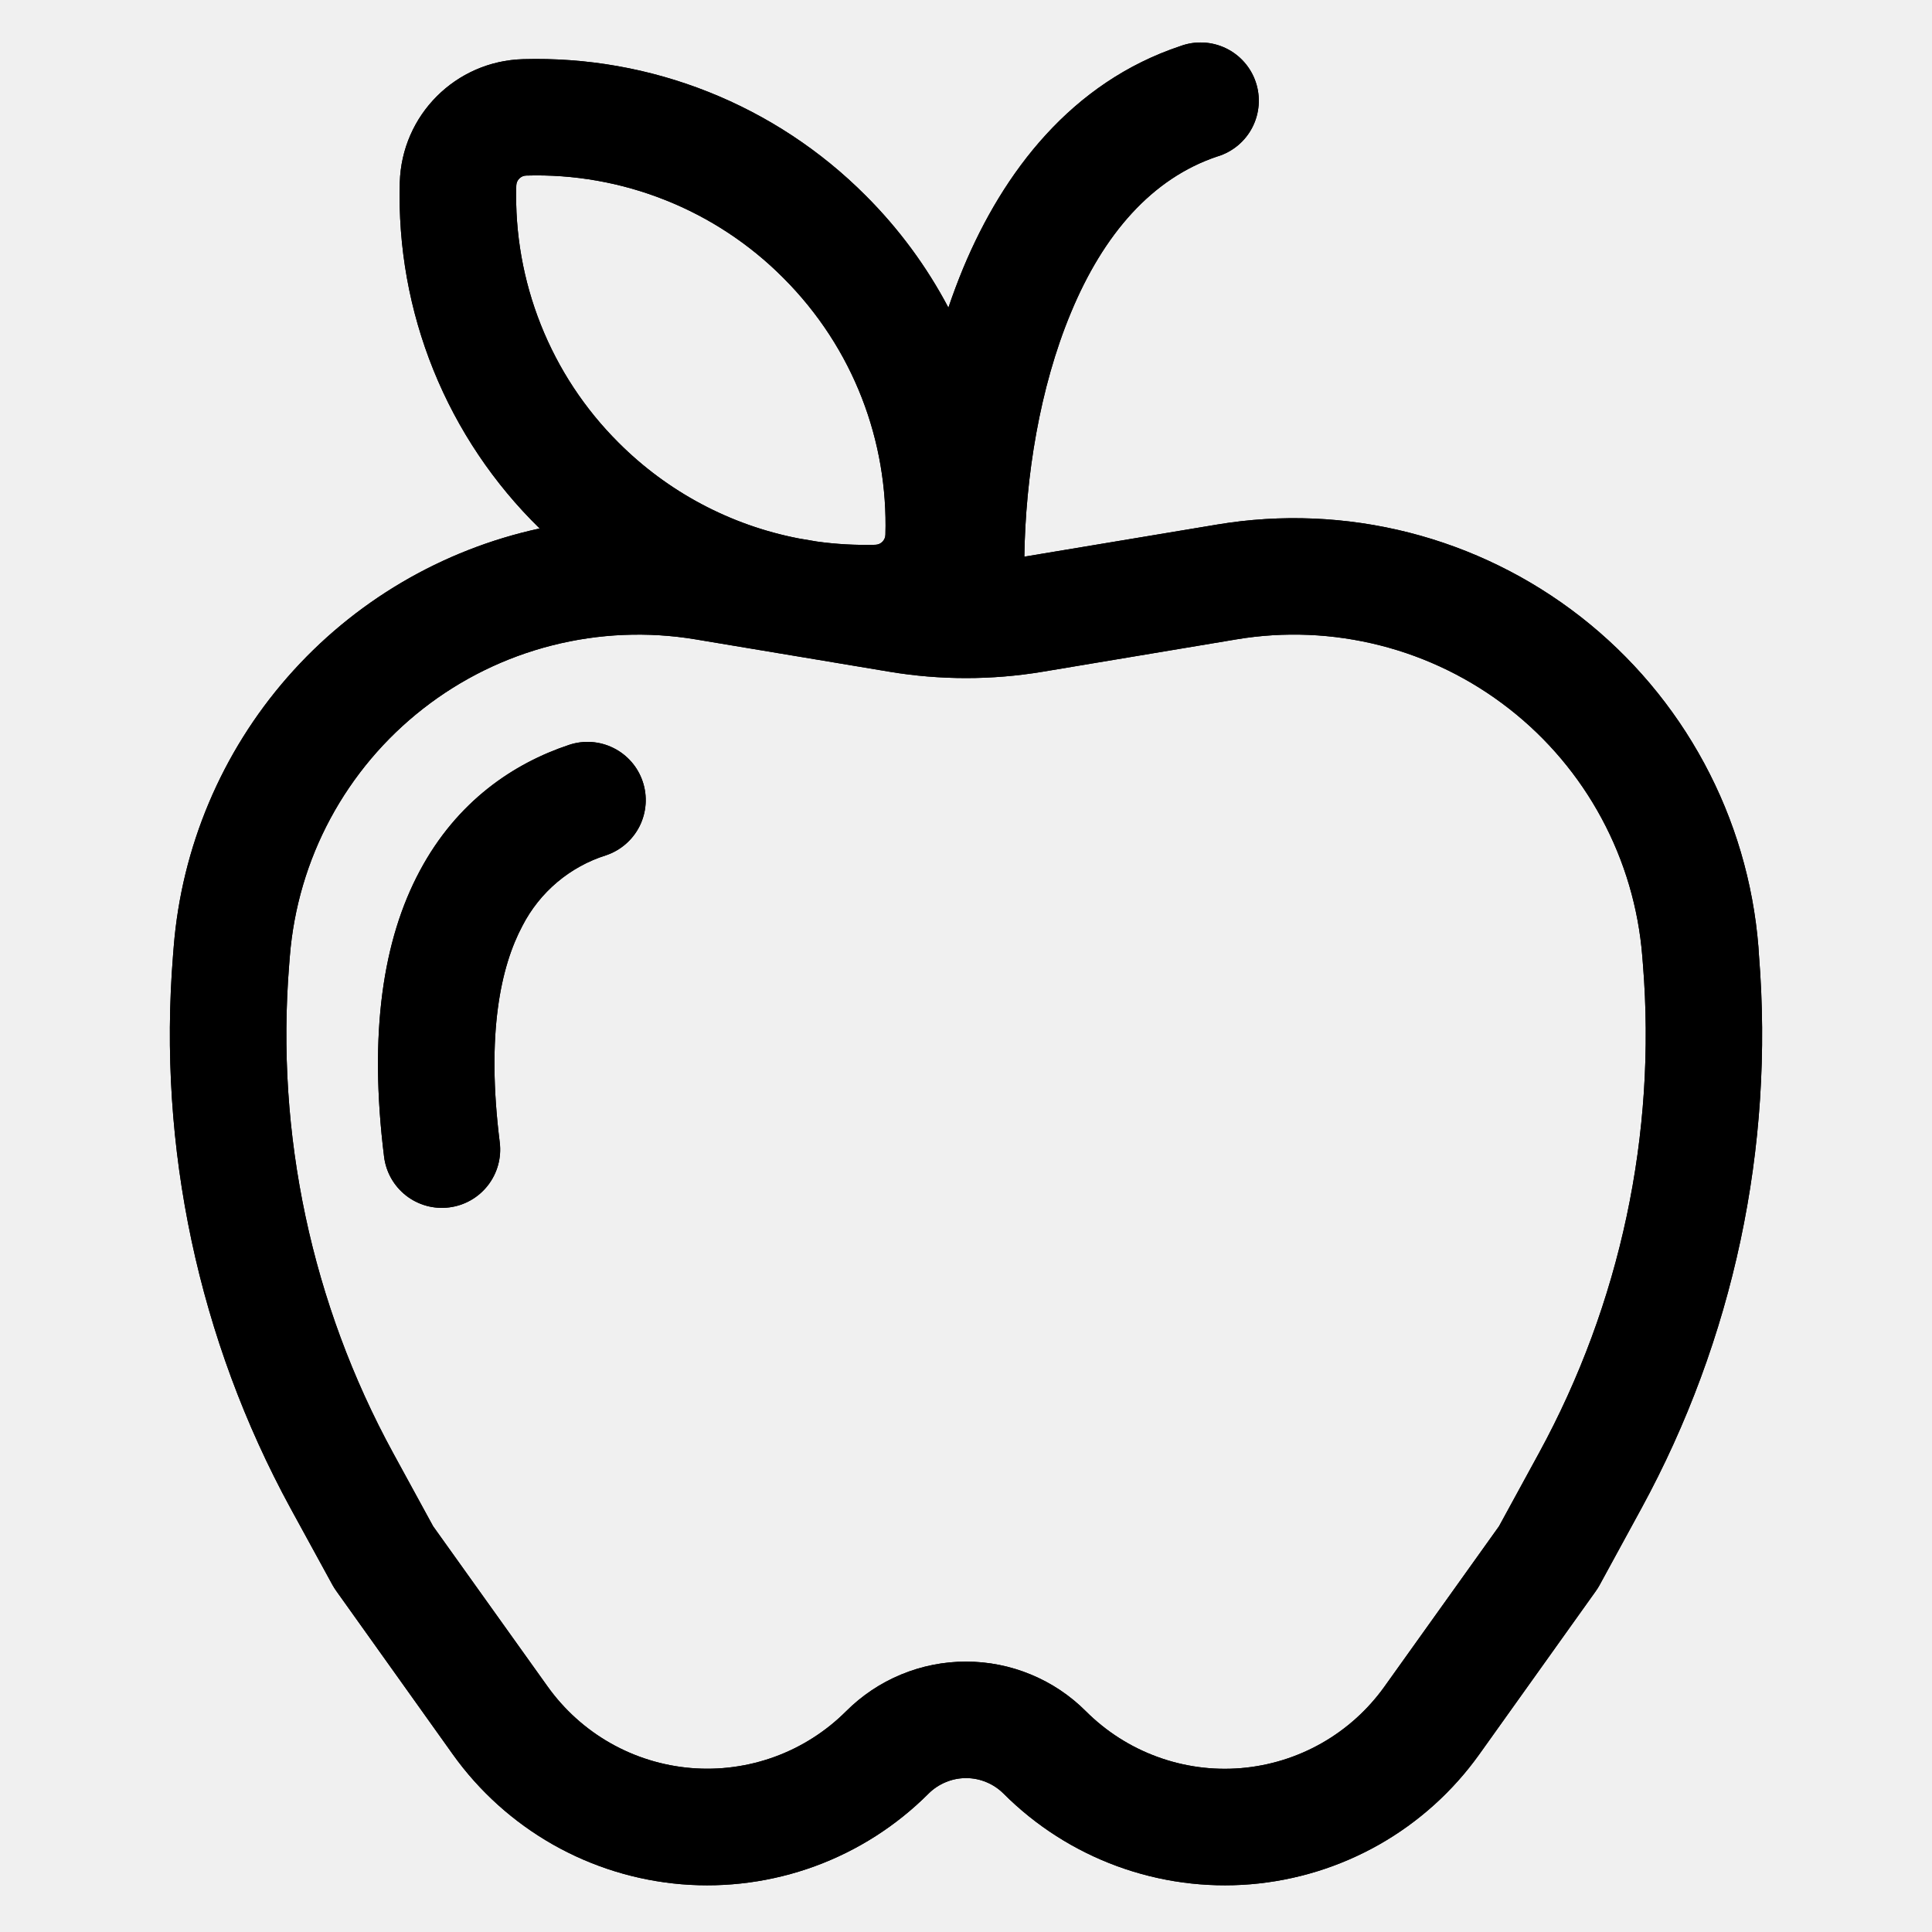
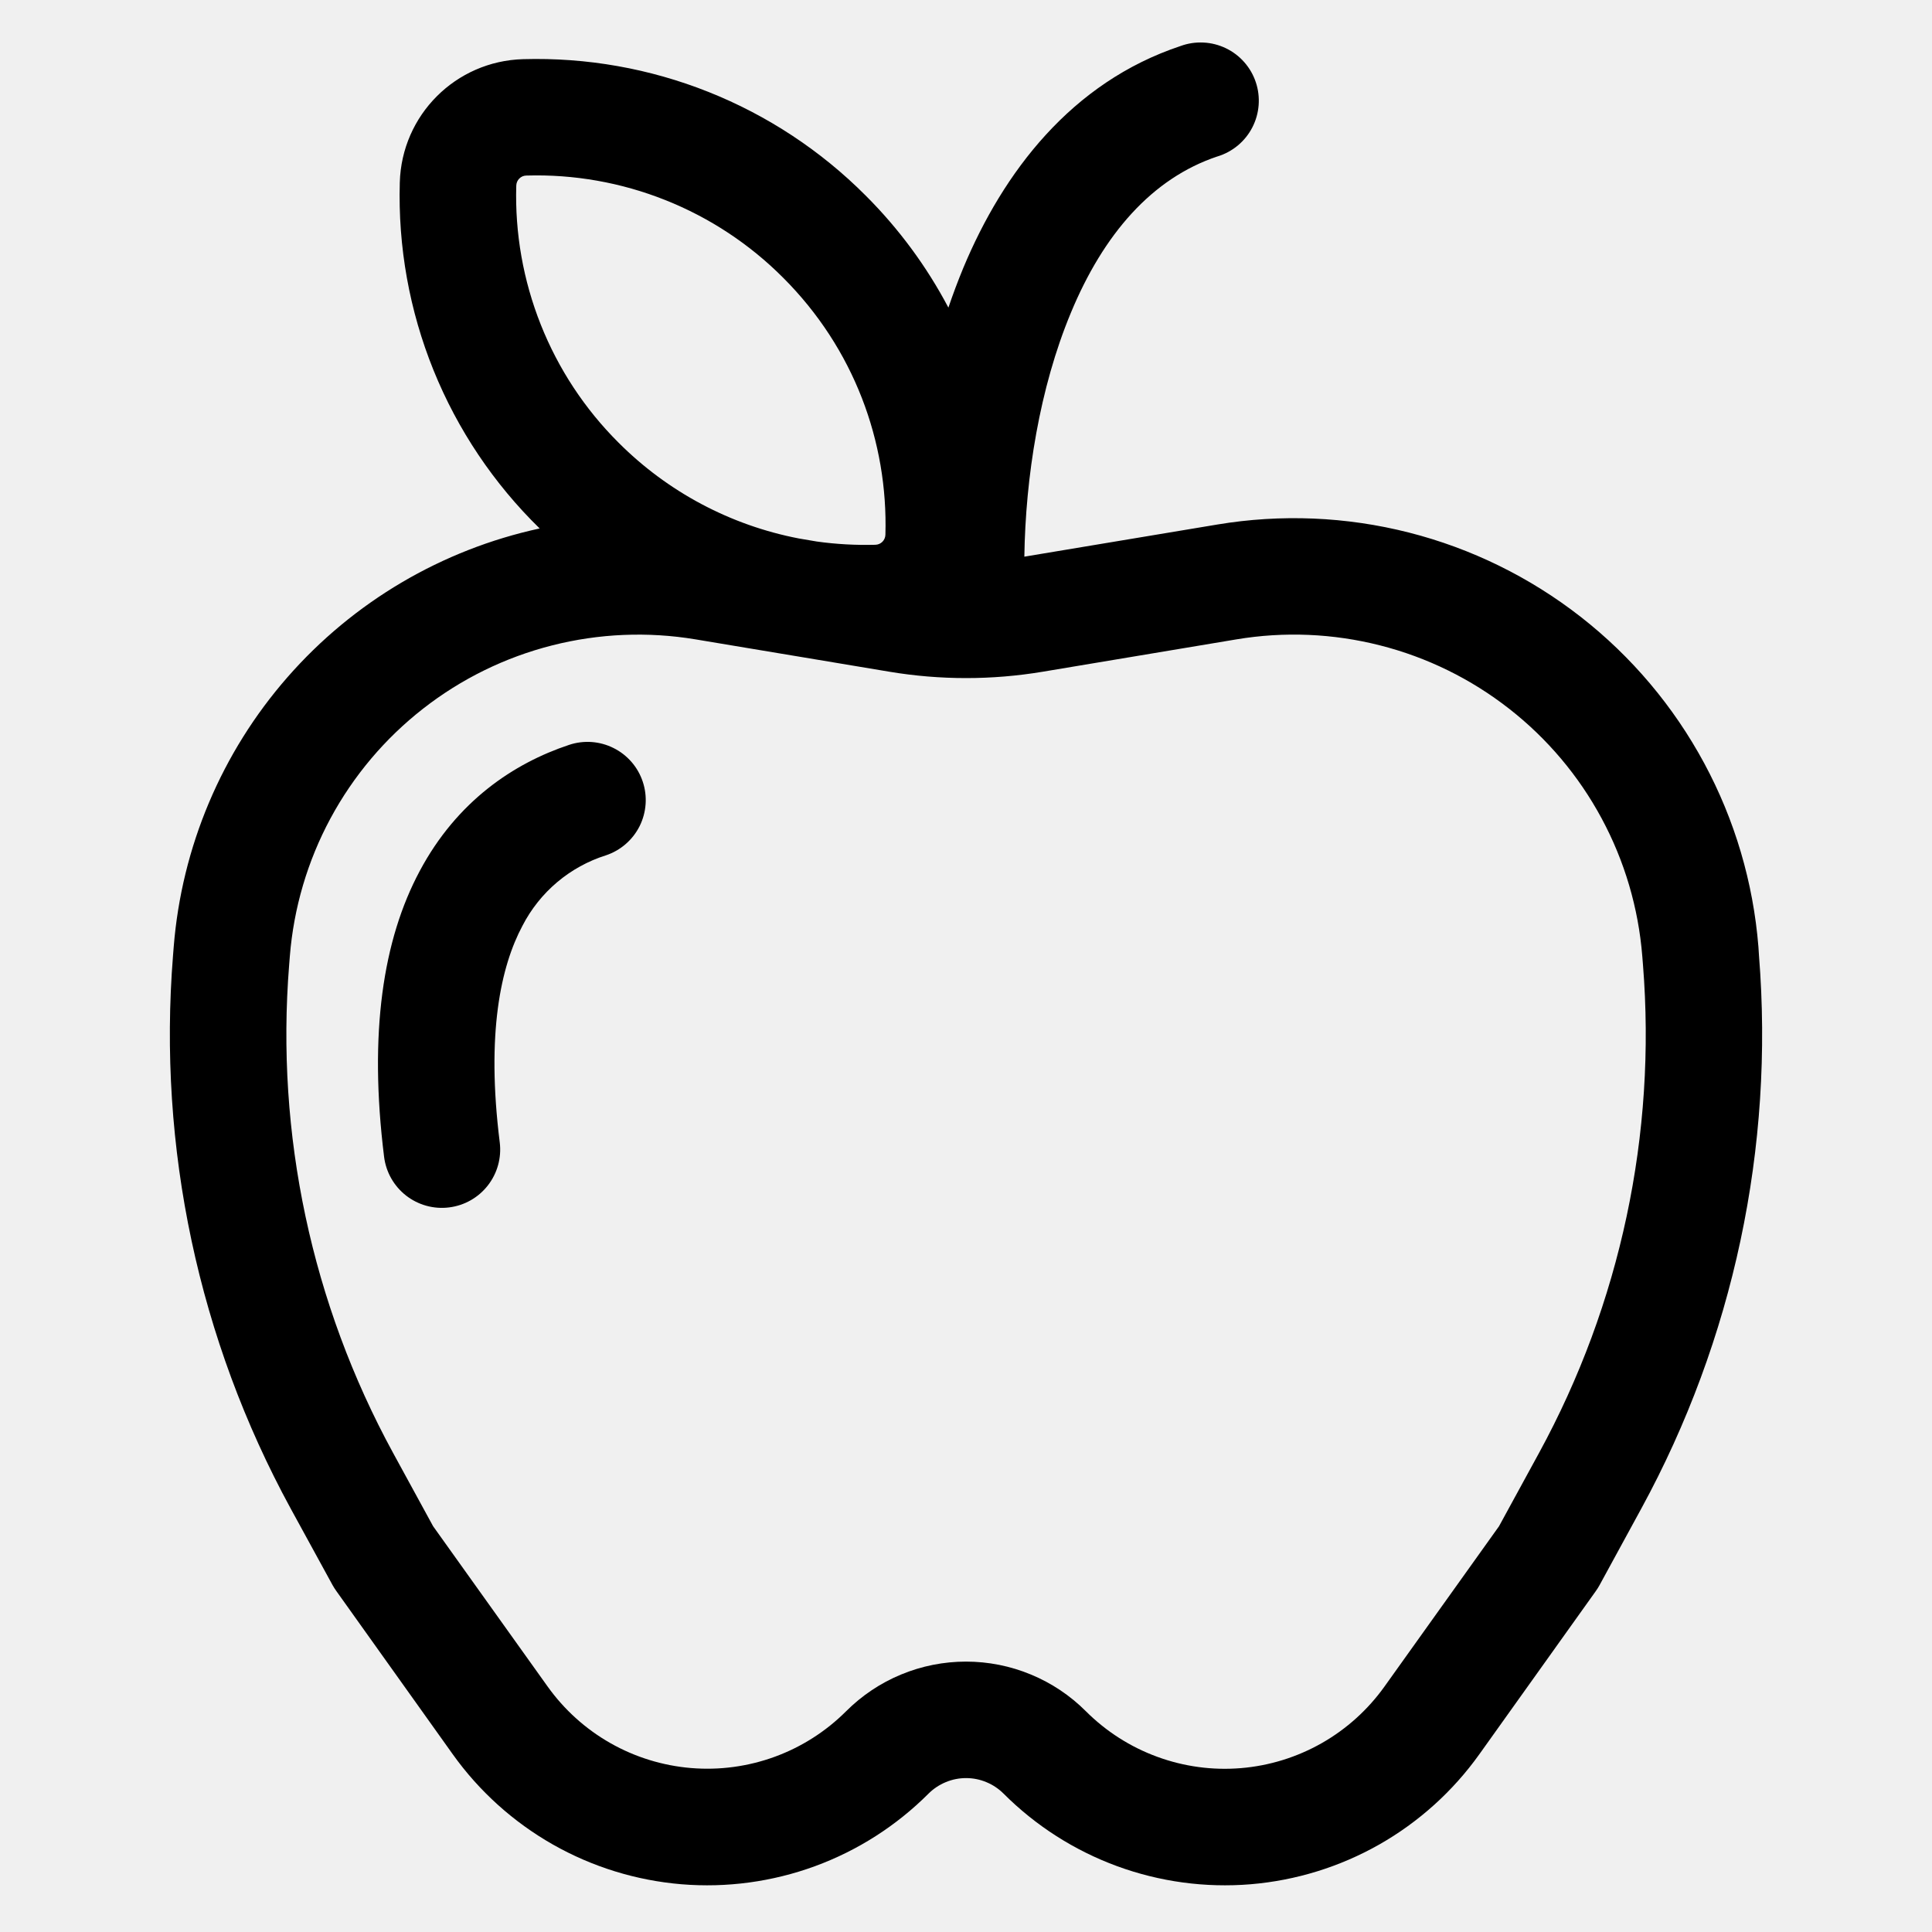
<svg xmlns="http://www.w3.org/2000/svg" width="45" height="45" viewBox="0 0 45 45" fill="none">
-   <mask id="path-1-inside-1_21_2175" fill="white">
+   <mask id="path-1-inside-1_21_2175">
    <path d="M14.971 18.207C15.085 18.548 15.058 18.92 14.898 19.242C14.737 19.563 14.455 19.808 14.114 19.922C13.698 20.053 13.311 20.266 12.977 20.548C12.643 20.83 12.369 21.175 12.169 21.563C11.664 22.51 11.322 24.067 11.64 26.609C11.684 26.967 11.585 27.327 11.363 27.611C11.142 27.895 10.817 28.079 10.46 28.123C10.102 28.168 9.742 28.068 9.458 27.847C9.174 27.625 8.99 27.3 8.946 26.943C8.588 24.059 8.921 21.886 9.776 20.288C10.644 18.66 11.965 17.779 13.254 17.35C13.423 17.293 13.602 17.271 13.78 17.283C13.957 17.296 14.131 17.343 14.29 17.423C14.45 17.502 14.592 17.613 14.709 17.747C14.826 17.882 14.915 18.038 14.971 18.207ZM28.357 3.644C28.531 3.591 28.692 3.504 28.832 3.388C28.971 3.272 29.086 3.129 29.169 2.968C29.252 2.807 29.302 2.631 29.316 2.45C29.33 2.269 29.308 2.087 29.25 1.915C29.193 1.743 29.102 1.585 28.982 1.449C28.862 1.312 28.716 1.202 28.552 1.123C28.389 1.045 28.211 0.999 28.03 0.991C27.849 0.982 27.668 1.009 27.497 1.072C24.955 1.918 23.368 4.007 22.435 6.245C22.31 6.548 22.195 6.855 22.09 7.165C21.582 6.202 20.932 5.322 20.161 4.553C19.119 3.508 17.873 2.687 16.501 2.141C15.13 1.595 13.661 1.336 12.185 1.378C10.612 1.422 9.355 2.681 9.312 4.251C9.269 5.747 9.536 7.235 10.097 8.622C10.658 10.008 11.5 11.264 12.57 12.309C10.291 12.803 8.232 14.017 6.697 15.772C5.161 17.527 4.232 19.73 4.046 22.054L4.03 22.255C3.672 26.724 4.624 31.2 6.77 35.136L7.747 36.922C7.774 36.968 7.801 37.014 7.833 37.057L10.546 40.861C11.161 41.722 11.957 42.439 12.877 42.962C13.796 43.484 14.819 43.8 15.874 43.888C16.928 43.975 17.989 43.831 18.983 43.467C19.976 43.103 20.878 42.526 21.626 41.778C21.741 41.663 21.878 41.572 22.028 41.51C22.178 41.447 22.339 41.415 22.501 41.415C22.664 41.415 22.825 41.447 22.975 41.51C23.125 41.572 23.261 41.663 23.376 41.778C24.124 42.526 25.027 43.103 26.02 43.467C27.013 43.831 28.074 43.975 29.129 43.888C30.183 43.8 31.206 43.484 32.126 42.962C33.046 42.439 33.841 41.722 34.456 40.861L37.169 37.06C37.201 37.016 37.23 36.969 37.256 36.922L38.23 35.136C40.376 31.2 41.328 26.724 40.97 22.255L40.957 22.054C40.837 20.556 40.407 19.099 39.694 17.776C38.981 16.453 38.002 15.292 36.817 14.367C35.632 13.442 34.268 12.773 32.812 12.403C31.355 12.033 29.837 11.97 28.355 12.217L23.859 12.966C23.886 11.118 24.212 9.04 24.942 7.287C25.701 5.456 26.83 4.154 28.355 3.644M19.025 12.613L18.607 12.542C17.014 12.235 15.55 11.456 14.404 10.307C13.62 9.525 13.005 8.591 12.596 7.562C12.187 6.533 11.992 5.431 12.025 4.325C12.026 4.262 12.051 4.203 12.095 4.159C12.139 4.114 12.199 4.089 12.261 4.089C13.368 4.056 14.47 4.251 15.499 4.661C16.527 5.07 17.462 5.686 18.243 6.471C19.89 8.117 20.685 10.291 20.623 12.453C20.622 12.515 20.597 12.575 20.553 12.619C20.509 12.663 20.449 12.688 20.387 12.689C19.931 12.701 19.476 12.676 19.025 12.613ZM18.135 15.215L18.604 15.293L20.718 15.646C21.899 15.843 23.104 15.843 24.285 15.646L28.8 14.892C29.912 14.706 31.05 14.754 32.143 15.032C33.236 15.309 34.259 15.811 35.147 16.505C36.036 17.198 36.771 18.069 37.305 19.062C37.84 20.055 38.162 21.148 38.252 22.271L38.268 22.472C38.584 26.416 37.743 30.366 35.848 33.84L34.915 35.549L32.248 39.282C31.862 39.822 31.363 40.273 30.786 40.601C30.209 40.929 29.567 41.128 28.905 41.183C28.243 41.238 27.578 41.148 26.954 40.919C26.33 40.691 25.764 40.329 25.294 39.86C24.928 39.493 24.492 39.201 24.012 39.003C23.533 38.804 23.019 38.702 22.5 38.702C21.981 38.702 21.467 38.804 20.988 39.003C20.508 39.201 20.073 39.493 19.706 39.86C19.236 40.329 18.67 40.69 18.047 40.918C17.423 41.146 16.758 41.236 16.096 41.181C15.435 41.126 14.793 40.928 14.216 40.6C13.639 40.272 13.141 39.822 12.755 39.282L10.088 35.549L9.155 33.84C7.26 30.366 6.419 26.416 6.735 22.472L6.751 22.271C6.841 21.148 7.163 20.055 7.697 19.063C8.232 18.07 8.966 17.2 9.855 16.506C10.743 15.812 11.766 15.31 12.858 15.033C13.95 14.755 15.088 14.707 16.2 14.892L18.135 15.215Z" />
  </mask>
  <path d="M14.971 18.207C15.085 18.548 15.058 18.92 14.898 19.242C14.737 19.563 14.455 19.808 14.114 19.922C13.698 20.053 13.311 20.266 12.977 20.548C12.643 20.83 12.369 21.175 12.169 21.563C11.664 22.51 11.322 24.067 11.64 26.609C11.684 26.967 11.585 27.327 11.363 27.611C11.142 27.895 10.817 28.079 10.46 28.123C10.102 28.168 9.742 28.068 9.458 27.847C9.174 27.625 8.99 27.3 8.946 26.943C8.588 24.059 8.921 21.886 9.776 20.288C10.644 18.66 11.965 17.779 13.254 17.35C13.423 17.293 13.602 17.271 13.78 17.283C13.957 17.296 14.131 17.343 14.29 17.423C14.45 17.502 14.592 17.613 14.709 17.747C14.826 17.882 14.915 18.038 14.971 18.207ZM28.357 3.644C28.531 3.591 28.692 3.504 28.832 3.388C28.971 3.272 29.086 3.129 29.169 2.968C29.252 2.807 29.302 2.631 29.316 2.45C29.33 2.269 29.308 2.087 29.25 1.915C29.193 1.743 29.102 1.585 28.982 1.449C28.862 1.312 28.716 1.202 28.552 1.123C28.389 1.045 28.211 0.999 28.03 0.991C27.849 0.982 27.668 1.009 27.497 1.072C24.955 1.918 23.368 4.007 22.435 6.245C22.31 6.548 22.195 6.855 22.09 7.165C21.582 6.202 20.932 5.322 20.161 4.553C19.119 3.508 17.873 2.687 16.501 2.141C15.13 1.595 13.661 1.336 12.185 1.378C10.612 1.422 9.355 2.681 9.312 4.251C9.269 5.747 9.536 7.235 10.097 8.622C10.658 10.008 11.5 11.264 12.57 12.309C10.291 12.803 8.232 14.017 6.697 15.772C5.161 17.527 4.232 19.73 4.046 22.054L4.03 22.255C3.672 26.724 4.624 31.2 6.77 35.136L7.747 36.922C7.774 36.968 7.801 37.014 7.833 37.057L10.546 40.861C11.161 41.722 11.957 42.439 12.877 42.962C13.796 43.484 14.819 43.8 15.874 43.888C16.928 43.975 17.989 43.831 18.983 43.467C19.976 43.103 20.878 42.526 21.626 41.778C21.741 41.663 21.878 41.572 22.028 41.51C22.178 41.447 22.339 41.415 22.501 41.415C22.664 41.415 22.825 41.447 22.975 41.51C23.125 41.572 23.261 41.663 23.376 41.778C24.124 42.526 25.027 43.103 26.02 43.467C27.013 43.831 28.074 43.975 29.129 43.888C30.183 43.8 31.206 43.484 32.126 42.962C33.046 42.439 33.841 41.722 34.456 40.861L37.169 37.06C37.201 37.016 37.23 36.969 37.256 36.922L38.23 35.136C40.376 31.2 41.328 26.724 40.97 22.255L40.957 22.054C40.837 20.556 40.407 19.099 39.694 17.776C38.981 16.453 38.002 15.292 36.817 14.367C35.632 13.442 34.268 12.773 32.812 12.403C31.355 12.033 29.837 11.97 28.355 12.217L23.859 12.966C23.886 11.118 24.212 9.04 24.942 7.287C25.701 5.456 26.83 4.154 28.355 3.644M19.025 12.613L18.607 12.542C17.014 12.235 15.55 11.456 14.404 10.307C13.62 9.525 13.005 8.591 12.596 7.562C12.187 6.533 11.992 5.431 12.025 4.325C12.026 4.262 12.051 4.203 12.095 4.159C12.139 4.114 12.199 4.089 12.261 4.089C13.368 4.056 14.47 4.251 15.499 4.661C16.527 5.07 17.462 5.686 18.243 6.471C19.89 8.117 20.685 10.291 20.623 12.453C20.622 12.515 20.597 12.575 20.553 12.619C20.509 12.663 20.449 12.688 20.387 12.689C19.931 12.701 19.476 12.676 19.025 12.613ZM18.135 15.215L18.604 15.293L20.718 15.646C21.899 15.843 23.104 15.843 24.285 15.646L28.8 14.892C29.912 14.706 31.05 14.754 32.143 15.032C33.236 15.309 34.259 15.811 35.147 16.505C36.036 17.198 36.771 18.069 37.305 19.062C37.84 20.055 38.162 21.148 38.252 22.271L38.268 22.472C38.584 26.416 37.743 30.366 35.848 33.84L34.915 35.549L32.248 39.282C31.862 39.822 31.363 40.273 30.786 40.601C30.209 40.929 29.567 41.128 28.905 41.183C28.243 41.238 27.578 41.148 26.954 40.919C26.33 40.691 25.764 40.329 25.294 39.86C24.928 39.493 24.492 39.201 24.012 39.003C23.533 38.804 23.019 38.702 22.5 38.702C21.981 38.702 21.467 38.804 20.988 39.003C20.508 39.201 20.073 39.493 19.706 39.86C19.236 40.329 18.67 40.69 18.047 40.918C17.423 41.146 16.758 41.236 16.096 41.181C15.435 41.126 14.793 40.928 14.216 40.6C13.639 40.272 13.141 39.822 12.755 39.282L10.088 35.549L9.155 33.84C7.26 30.366 6.419 26.416 6.735 22.472L6.751 22.271C6.841 21.148 7.163 20.055 7.697 19.063C8.232 18.07 8.966 17.2 9.855 16.506C10.743 15.812 11.766 15.31 12.858 15.033C13.95 14.755 15.088 14.707 16.2 14.892L18.135 15.215Z" fill="black" />
  <path d="M14.971 18.207L15.92 17.892L15.92 17.891L14.971 18.207ZM14.114 19.922L14.415 20.875L14.423 20.873L14.431 20.87L14.114 19.922ZM12.169 21.563L13.051 22.034L13.055 22.027L13.058 22.021L12.169 21.563ZM11.64 26.609L12.632 26.486L12.632 26.485L11.64 26.609ZM8.946 26.943L9.938 26.82L9.938 26.82L8.946 26.943ZM9.776 20.288L10.658 20.76L10.658 20.759L9.776 20.288ZM13.254 17.35L13.57 18.299L13.571 18.298L13.254 17.35ZM27.497 1.072L27.813 2.021L27.827 2.016L27.841 2.011L27.497 1.072ZM22.435 6.245L21.512 5.861L21.511 5.863L22.435 6.245ZM22.09 7.165L21.206 7.632L22.295 9.695L23.038 7.484L22.09 7.165ZM20.161 4.553L19.453 5.259L19.455 5.26L20.161 4.553ZM12.185 1.378L12.213 2.378L12.214 2.378L12.185 1.378ZM9.312 4.251L10.312 4.28L10.312 4.279L9.312 4.251ZM12.57 12.309L12.782 13.286L14.6 12.893L13.269 11.594L12.57 12.309ZM4.046 22.054L5.043 22.135L5.043 22.134L4.046 22.054ZM4.03 22.255L3.033 22.174L3.033 22.175L4.03 22.255ZM6.77 35.136L5.892 35.615L5.893 35.616L6.77 35.136ZM7.747 36.922L6.869 37.402L6.877 37.415L6.885 37.429L7.747 36.922ZM7.833 37.057L8.648 36.477L8.641 36.467L8.633 36.457L7.833 37.057ZM10.546 40.861L9.732 41.442L9.733 41.442L10.546 40.861ZM21.626 41.778L22.334 42.485L22.334 42.485L21.626 41.778ZM23.376 41.778L22.669 42.485L22.669 42.485L23.376 41.778ZM34.456 40.861L35.27 41.442L35.27 41.442L34.456 40.861ZM37.169 37.06L37.983 37.641L37.983 37.641L37.169 37.06ZM37.256 36.922L38.133 37.402L38.134 37.401L37.256 36.922ZM38.23 35.136L39.108 35.615L39.108 35.615L38.23 35.136ZM40.97 22.255L39.972 22.322L39.973 22.335L40.97 22.255ZM40.957 22.054L41.955 21.987L41.953 21.974L40.957 22.054ZM28.355 12.217L28.519 13.203L28.519 13.203L28.355 12.217ZM23.859 12.966L22.859 12.951L22.842 14.149L24.023 13.952L23.859 12.966ZM24.942 7.287L25.865 7.672L25.865 7.67L24.942 7.287ZM19.025 12.613L18.858 13.599L18.872 13.601L18.886 13.603L19.025 12.613ZM18.607 12.542L18.417 13.524L18.429 13.527L18.44 13.528L18.607 12.542ZM14.404 10.307L15.113 9.601L15.111 9.599L14.404 10.307ZM12.025 4.325L13.025 4.354L13.025 4.345L13.025 4.336L12.025 4.325ZM12.261 4.089L12.272 5.089L12.281 5.088L12.29 5.088L12.261 4.089ZM18.243 6.471L17.535 7.177L17.536 7.178L18.243 6.471ZM20.623 12.453L19.623 12.424L19.623 12.433L19.623 12.442L20.623 12.453ZM20.387 12.689L20.375 11.689L20.367 11.689L20.359 11.689L20.387 12.689ZM18.135 15.215L18.3 14.229L18.299 14.228L18.135 15.215ZM18.604 15.293L18.439 16.28L18.439 16.28L18.604 15.293ZM20.718 15.646L20.553 16.633L20.553 16.633L20.718 15.646ZM24.285 15.646L24.45 16.633L24.45 16.632L24.285 15.646ZM28.8 14.892L28.635 13.905L28.635 13.906L28.8 14.892ZM38.252 22.271L37.255 22.351L37.255 22.352L38.252 22.271ZM38.268 22.472L39.265 22.392L39.265 22.391L38.268 22.472ZM35.848 33.84L36.726 34.319L36.726 34.319L35.848 33.84ZM34.915 35.549L35.728 36.13L35.764 36.081L35.792 36.028L34.915 35.549ZM32.248 39.282L31.434 38.701L31.434 38.701L32.248 39.282ZM25.294 39.86L24.587 40.567L24.587 40.567L25.294 39.86ZM22.5 38.702V37.702V38.702ZM19.706 39.86L20.412 40.567L20.413 40.567L19.706 39.86ZM12.755 39.282L13.569 38.701L13.569 38.701L12.755 39.282ZM10.088 35.549L9.21 36.028L9.239 36.081L9.274 36.13L10.088 35.549ZM9.155 33.84L8.277 34.319L8.277 34.319L9.155 33.84ZM6.735 22.472L5.738 22.391L5.738 22.392L6.735 22.472ZM6.751 22.271L7.748 22.352L7.748 22.351L6.751 22.271ZM16.2 14.892L16.365 13.905L16.365 13.905L16.2 14.892ZM14.023 18.523C14.052 18.612 14.045 18.71 14.003 18.795L15.792 19.689C16.071 19.131 16.117 18.484 15.92 17.892L14.023 18.523ZM14.003 18.795C13.961 18.879 13.887 18.943 13.797 18.973L14.431 20.87C15.023 20.672 15.513 20.248 15.792 19.689L14.003 18.795ZM13.813 18.968C13.27 19.14 12.767 19.417 12.332 19.784L13.622 21.312C13.855 21.116 14.125 20.967 14.415 20.875L13.813 18.968ZM12.332 19.784C11.898 20.151 11.54 20.6 11.28 21.106L13.058 22.021C13.197 21.75 13.389 21.509 13.622 21.312L12.332 19.784ZM11.286 21.093C10.654 22.28 10.314 24.064 10.648 26.733L12.632 26.485C12.331 24.071 12.675 22.74 13.051 22.034L11.286 21.093ZM10.647 26.732C10.659 26.826 10.633 26.921 10.575 26.996L12.152 28.226C12.536 27.733 12.709 27.107 12.632 26.486L10.647 26.732ZM10.575 26.996C10.516 27.071 10.431 27.119 10.337 27.131L10.583 29.116C11.203 29.039 11.768 28.719 12.152 28.226L10.575 26.996ZM10.337 27.131C10.243 27.142 10.148 27.116 10.073 27.058L8.843 28.635C9.337 29.02 9.962 29.192 10.583 29.116L10.337 27.131ZM10.073 27.058C9.998 27 9.95 26.914 9.938 26.82L7.953 27.066C8.03 27.686 8.35 28.251 8.843 28.635L10.073 27.058ZM9.938 26.82C9.596 24.062 9.932 22.116 10.658 20.76L8.894 19.817C7.91 21.656 7.58 24.057 7.953 27.066L9.938 26.82ZM10.658 20.759C11.387 19.392 12.484 18.66 13.57 18.299L12.938 16.401C11.447 16.897 9.901 17.928 8.894 19.817L10.658 20.759ZM13.571 18.298C13.616 18.283 13.663 18.277 13.71 18.281L13.849 16.285C13.54 16.264 13.23 16.303 12.937 16.402L13.571 18.298ZM13.71 18.281C13.756 18.284 13.802 18.296 13.844 18.317L14.737 16.528C14.46 16.39 14.158 16.307 13.849 16.285L13.71 18.281ZM13.844 18.317C13.886 18.338 13.923 18.367 13.954 18.403L15.464 17.092C15.261 16.858 15.014 16.666 14.737 16.528L13.844 18.317ZM13.954 18.403C13.985 18.438 14.008 18.479 14.023 18.523L15.92 17.891C15.822 17.597 15.667 17.326 15.464 17.092L13.954 18.403ZM28.648 4.601C28.949 4.509 29.229 4.358 29.471 4.157L28.192 2.62C28.155 2.65 28.113 2.673 28.067 2.687L28.648 4.601ZM29.471 4.157C29.714 3.955 29.913 3.707 30.058 3.427L28.281 2.509C28.259 2.552 28.229 2.589 28.192 2.62L29.471 4.157ZM30.058 3.427C30.202 3.147 30.289 2.841 30.314 2.527L28.319 2.373C28.316 2.421 28.303 2.467 28.281 2.509L30.058 3.427ZM30.314 2.527C30.338 2.213 30.299 1.897 30.199 1.598L28.302 2.232C28.317 2.278 28.323 2.325 28.319 2.373L30.314 2.527ZM30.199 1.598C30.099 1.299 29.94 1.024 29.732 0.787L28.231 2.11C28.263 2.146 28.287 2.187 28.302 2.232L30.199 1.598ZM29.732 0.787C29.523 0.551 29.27 0.359 28.986 0.222L28.119 2.024C28.162 2.045 28.2 2.074 28.231 2.11L29.732 0.787ZM28.986 0.222C28.702 0.085 28.393 0.007 28.079 -0.008L27.981 1.989C28.029 1.992 28.076 2.004 28.119 2.024L28.986 0.222ZM28.079 -0.008C27.764 -0.024 27.449 0.024 27.154 0.133L27.841 2.011C27.886 1.994 27.934 1.987 27.981 1.989L28.079 -0.008ZM27.181 0.123C24.263 1.095 22.507 3.474 21.512 5.861L23.358 6.63C24.229 4.54 25.648 2.742 27.813 2.021L27.181 0.123ZM21.511 5.863C21.377 6.186 21.254 6.515 21.142 6.847L23.038 7.484C23.135 7.195 23.242 6.91 23.359 6.628L21.511 5.863ZM22.975 6.698C22.42 5.647 21.709 4.685 20.868 3.845L19.455 5.26C20.154 5.959 20.745 6.758 21.206 7.632L22.975 6.698ZM20.869 3.846C19.73 2.705 18.369 1.808 16.871 1.212L16.132 3.07C17.377 3.566 18.507 4.31 19.453 5.259L20.869 3.846ZM16.871 1.212C15.373 0.616 13.768 0.332 12.156 0.379L12.214 2.378C13.553 2.339 14.887 2.575 16.132 3.07L16.871 1.212ZM12.158 0.379C10.053 0.437 8.37 2.123 8.312 4.224L10.312 4.279C10.34 3.238 11.17 2.407 12.213 2.378L12.158 0.379ZM8.312 4.223C8.265 5.856 8.557 7.482 9.17 8.997L11.024 8.247C10.515 6.988 10.273 5.637 10.312 4.28L8.312 4.223ZM9.17 8.997C9.783 10.511 10.703 11.883 11.872 13.025L13.269 11.594C12.297 10.645 11.533 9.505 11.024 8.247L9.17 8.997ZM12.359 11.332C9.87 11.871 7.621 13.197 5.944 15.114L7.449 16.43C8.843 14.837 10.713 13.735 12.782 13.286L12.359 11.332ZM5.944 15.114C4.267 17.03 3.252 19.436 3.049 21.974L5.043 22.134C5.212 20.024 6.056 18.024 7.449 16.43L5.944 15.114ZM3.049 21.973L3.033 22.174L5.027 22.336L5.043 22.135L3.049 21.973ZM3.033 22.175C2.659 26.838 3.653 31.508 5.892 35.615L7.648 34.658C5.595 30.892 4.684 26.61 5.027 22.335L3.033 22.175ZM5.893 35.616L6.869 37.402L8.624 36.442L7.647 34.657L5.893 35.616ZM6.885 37.429C6.907 37.467 6.962 37.562 7.033 37.657L8.633 36.457C8.639 36.464 8.64 36.467 8.635 36.459C8.633 36.456 8.63 36.451 8.625 36.443C8.621 36.435 8.616 36.427 8.609 36.415L6.885 37.429ZM7.019 37.638L9.732 41.442L11.361 40.28L8.648 36.477L7.019 37.638ZM9.733 41.442C10.432 42.421 11.336 43.237 12.383 43.831L13.37 42.092C12.577 41.641 11.891 41.023 11.36 40.28L9.733 41.442ZM12.383 43.831C13.429 44.425 14.592 44.785 15.791 44.884L15.956 42.891C15.047 42.816 14.164 42.543 13.37 42.092L12.383 43.831ZM15.791 44.884C16.991 44.983 18.197 44.82 19.327 44.406L18.638 42.528C17.781 42.842 16.866 42.966 15.956 42.891L15.791 44.884ZM19.327 44.406C20.457 43.992 21.483 43.336 22.334 42.485L20.919 41.071C20.274 41.717 19.495 42.214 18.638 42.528L19.327 44.406ZM22.334 42.485C22.356 42.463 22.382 42.445 22.411 42.434L21.645 40.586C21.374 40.698 21.127 40.863 20.919 41.071L22.334 42.485ZM22.411 42.434C22.439 42.422 22.47 42.415 22.501 42.415V40.415C22.207 40.415 21.916 40.473 21.645 40.586L22.411 42.434ZM22.501 42.415C22.532 42.415 22.563 42.422 22.592 42.434L23.358 40.586C23.086 40.473 22.795 40.415 22.501 40.415V42.415ZM22.592 42.434C22.621 42.445 22.647 42.463 22.669 42.485L24.084 41.071C23.876 40.863 23.629 40.698 23.358 40.586L22.592 42.434ZM22.669 42.485C23.52 43.336 24.546 43.992 25.676 44.406L26.364 42.528C25.507 42.214 24.729 41.717 24.084 41.071L22.669 42.485ZM25.676 44.406C26.805 44.82 28.012 44.983 29.211 44.884L29.046 42.891C28.137 42.966 27.221 42.842 26.364 42.528L25.676 44.406ZM29.211 44.884C30.411 44.785 31.574 44.425 32.62 43.831L31.632 42.092C30.839 42.543 29.956 42.816 29.046 42.891L29.211 44.884ZM32.62 43.831C33.666 43.237 34.571 42.421 35.27 41.442L33.642 40.28C33.112 41.023 32.426 41.641 31.632 42.092L32.62 43.831ZM35.27 41.442L37.983 37.641L36.355 36.479L33.642 40.28L35.27 41.442ZM37.983 37.641C38.038 37.564 38.088 37.484 38.133 37.402L36.379 36.441C36.372 36.454 36.364 36.467 36.355 36.479L37.983 37.641ZM38.134 37.401L39.108 35.615L37.352 34.657L36.378 36.443L38.134 37.401ZM39.108 35.615C41.347 31.508 42.341 26.838 41.967 22.175L39.973 22.335C40.316 26.61 39.405 30.892 37.352 34.658L39.108 35.615ZM41.968 22.188L41.954 21.987L39.959 22.122L39.972 22.322L41.968 22.188ZM41.953 21.974C41.822 20.338 41.353 18.747 40.575 17.302L38.814 18.25C39.461 19.451 39.851 20.774 39.96 22.134L41.953 21.974ZM40.575 17.302C39.796 15.857 38.726 14.589 37.432 13.579L36.202 15.155C37.277 15.995 38.167 17.049 38.814 18.25L40.575 17.302ZM37.432 13.579C36.138 12.569 34.649 11.838 33.058 11.434L32.565 13.373C33.888 13.709 35.126 14.316 36.202 15.155L37.432 13.579ZM33.058 11.434C31.467 11.03 29.809 10.96 28.19 11.23L28.519 13.203C29.865 12.979 31.243 13.037 32.565 13.373L33.058 11.434ZM28.19 11.23L23.695 11.979L24.023 13.952L28.519 13.203L28.19 11.23ZM24.859 12.98C24.885 11.223 25.196 9.278 25.865 7.672L24.019 6.903C23.228 8.802 22.888 11.013 22.859 12.951L24.859 12.98ZM25.865 7.67C26.561 5.992 27.52 4.977 28.672 4.592L28.038 2.695C26.14 3.33 24.841 4.92 24.018 6.904L25.865 7.67ZM19.191 11.627L18.773 11.556L18.44 13.528L18.858 13.599L19.191 11.627ZM18.796 11.56C17.4 11.291 16.117 10.608 15.113 9.601L13.696 11.013C14.983 12.304 16.628 13.179 18.417 13.524L18.796 11.56ZM15.111 9.599C14.423 8.913 13.884 8.094 13.525 7.192L11.667 7.932C12.126 9.087 12.818 10.136 13.698 11.015L15.111 9.599ZM13.525 7.192C13.166 6.29 12.996 5.324 13.025 4.354L11.025 4.295C10.989 5.538 11.207 6.776 11.667 7.932L13.525 7.192ZM13.025 4.336C13.023 4.535 12.943 4.725 12.802 4.866L11.388 3.451C11.159 3.68 11.029 3.99 11.025 4.313L13.025 4.336ZM12.802 4.866C12.661 5.006 12.471 5.086 12.272 5.089L12.25 3.089C11.926 3.092 11.617 3.223 11.388 3.451L12.802 4.866ZM12.29 5.088C13.261 5.06 14.227 5.231 15.129 5.59L15.869 3.732C14.713 3.271 13.475 3.053 12.232 3.089L12.29 5.088ZM15.129 5.59C16.031 5.949 16.85 6.489 17.535 7.177L18.952 5.765C18.073 4.884 17.024 4.192 15.869 3.732L15.129 5.59ZM17.536 7.178C18.981 8.623 19.678 10.527 19.623 12.424L21.622 12.482C21.692 10.055 20.799 7.612 18.95 5.764L17.536 7.178ZM19.623 12.442C19.625 12.243 19.705 12.053 19.846 11.912L21.26 13.326C21.489 13.097 21.619 12.788 21.622 12.464L19.623 12.442ZM19.846 11.912C19.986 11.771 20.176 11.691 20.375 11.689L20.398 13.689C20.721 13.685 21.031 13.555 21.26 13.326L19.846 11.912ZM20.359 11.689C19.959 11.7 19.559 11.678 19.163 11.623L18.886 13.603C19.392 13.674 19.903 13.703 20.414 13.688L20.359 11.689ZM17.969 16.201L18.439 16.28L18.769 14.307L18.3 14.229L17.969 16.201ZM18.439 16.28L20.553 16.633L20.882 14.66L18.769 14.307L18.439 16.28ZM20.553 16.633C21.843 16.848 23.16 16.848 24.45 16.633L24.121 14.66C23.049 14.838 21.954 14.838 20.882 14.66L20.553 16.633ZM24.45 16.632L28.964 15.878L28.635 13.906L24.12 14.66L24.45 16.632ZM28.964 15.878C29.94 15.716 30.938 15.757 31.897 16.001L32.389 14.062C31.162 13.751 29.884 13.697 28.635 13.905L28.964 15.878ZM31.897 16.001C32.855 16.244 33.752 16.684 34.532 17.293L35.763 15.716C34.765 14.937 33.616 14.374 32.389 14.062L31.897 16.001ZM34.532 17.293C35.311 17.901 35.956 18.665 36.425 19.536L38.186 18.588C37.586 17.473 36.761 16.495 35.763 15.716L34.532 17.293ZM36.425 19.536C36.893 20.407 37.176 21.365 37.255 22.351L39.249 22.192C39.148 20.93 38.786 19.703 38.186 18.588L36.425 19.536ZM37.255 22.352L37.271 22.553L39.265 22.391L39.248 22.191L37.255 22.352ZM37.271 22.552C37.571 26.302 36.772 30.058 34.97 33.361L36.726 34.319C38.714 30.674 39.596 26.53 39.265 22.392L37.271 22.552ZM34.97 33.36L34.037 35.07L35.792 36.028L36.726 34.319L34.97 33.36ZM34.101 34.968L31.434 38.701L33.062 39.863L35.728 36.13L34.101 34.968ZM31.434 38.701C31.133 39.123 30.743 39.475 30.292 39.731L31.28 41.47C31.984 41.07 32.592 40.522 33.062 39.863L31.434 38.701ZM30.292 39.731C29.841 39.988 29.339 40.143 28.822 40.186L28.988 42.179C29.794 42.112 30.577 41.87 31.28 41.47L30.292 39.731ZM28.822 40.186C28.305 40.229 27.785 40.159 27.298 39.98L26.61 41.858C27.37 42.137 28.181 42.246 28.988 42.179L28.822 40.186ZM27.298 39.98C26.811 39.802 26.368 39.519 26.001 39.153L24.587 40.567C25.16 41.139 25.85 41.58 26.61 41.858L27.298 39.98ZM26.002 39.153C25.542 38.693 24.996 38.328 24.395 38.079L23.63 39.926C23.988 40.075 24.313 40.292 24.587 40.567L26.002 39.153ZM24.395 38.079C23.794 37.83 23.15 37.702 22.5 37.702V39.702C22.888 39.702 23.271 39.778 23.63 39.926L24.395 38.079ZM22.5 37.702C21.85 37.702 21.206 37.83 20.605 38.079L21.37 39.926C21.729 39.778 22.112 39.702 22.5 39.702V37.702ZM20.605 38.079C20.004 38.328 19.458 38.693 18.998 39.153L20.413 40.567C20.687 40.292 21.012 40.075 21.37 39.926L20.605 38.079ZM18.999 39.152C18.632 39.519 18.19 39.801 17.703 39.979L18.39 41.857C19.15 41.579 19.84 41.139 20.412 40.567L18.999 39.152ZM17.703 39.979C17.216 40.157 16.696 40.227 16.179 40.184L16.014 42.178C16.82 42.245 17.631 42.135 18.39 41.857L17.703 39.979ZM16.179 40.184C15.662 40.142 15.161 39.986 14.71 39.73L13.722 41.469C14.425 41.869 15.207 42.111 16.014 42.178L16.179 40.184ZM14.71 39.73C14.26 39.474 13.87 39.123 13.569 38.701L11.941 39.863C12.411 40.521 13.019 41.069 13.722 41.469L14.71 39.73ZM13.569 38.701L10.902 34.968L9.274 36.13L11.941 39.863L13.569 38.701ZM10.966 35.07L10.032 33.36L8.277 34.319L9.21 36.028L10.966 35.07ZM10.033 33.361C8.231 30.058 7.431 26.302 7.731 22.552L5.738 22.392C5.407 26.53 6.289 30.674 8.277 34.319L10.033 33.361ZM7.731 22.553L7.748 22.352L5.754 22.191L5.738 22.391L7.731 22.553ZM7.748 22.351C7.827 21.366 8.109 20.407 8.578 19.537L6.817 18.589C6.217 19.703 5.855 20.93 5.754 22.192L7.748 22.351ZM8.578 19.537C9.047 18.666 9.691 17.902 10.47 17.294L9.239 15.718C8.242 16.497 7.417 17.474 6.817 18.589L8.578 19.537ZM10.47 17.294C11.249 16.685 12.146 16.245 13.104 16.002L12.611 14.063C11.385 14.375 10.237 14.939 9.239 15.718L10.47 17.294ZM13.104 16.002C14.063 15.758 15.061 15.716 16.036 15.878L16.365 13.905C15.116 13.698 13.838 13.751 12.611 14.063L13.104 16.002ZM16.036 15.878L17.97 16.201L18.299 14.228L16.365 13.905L16.036 15.878Z" fill="black" mask="url(#path-1-inside-1_21_2175)" />
</svg>
